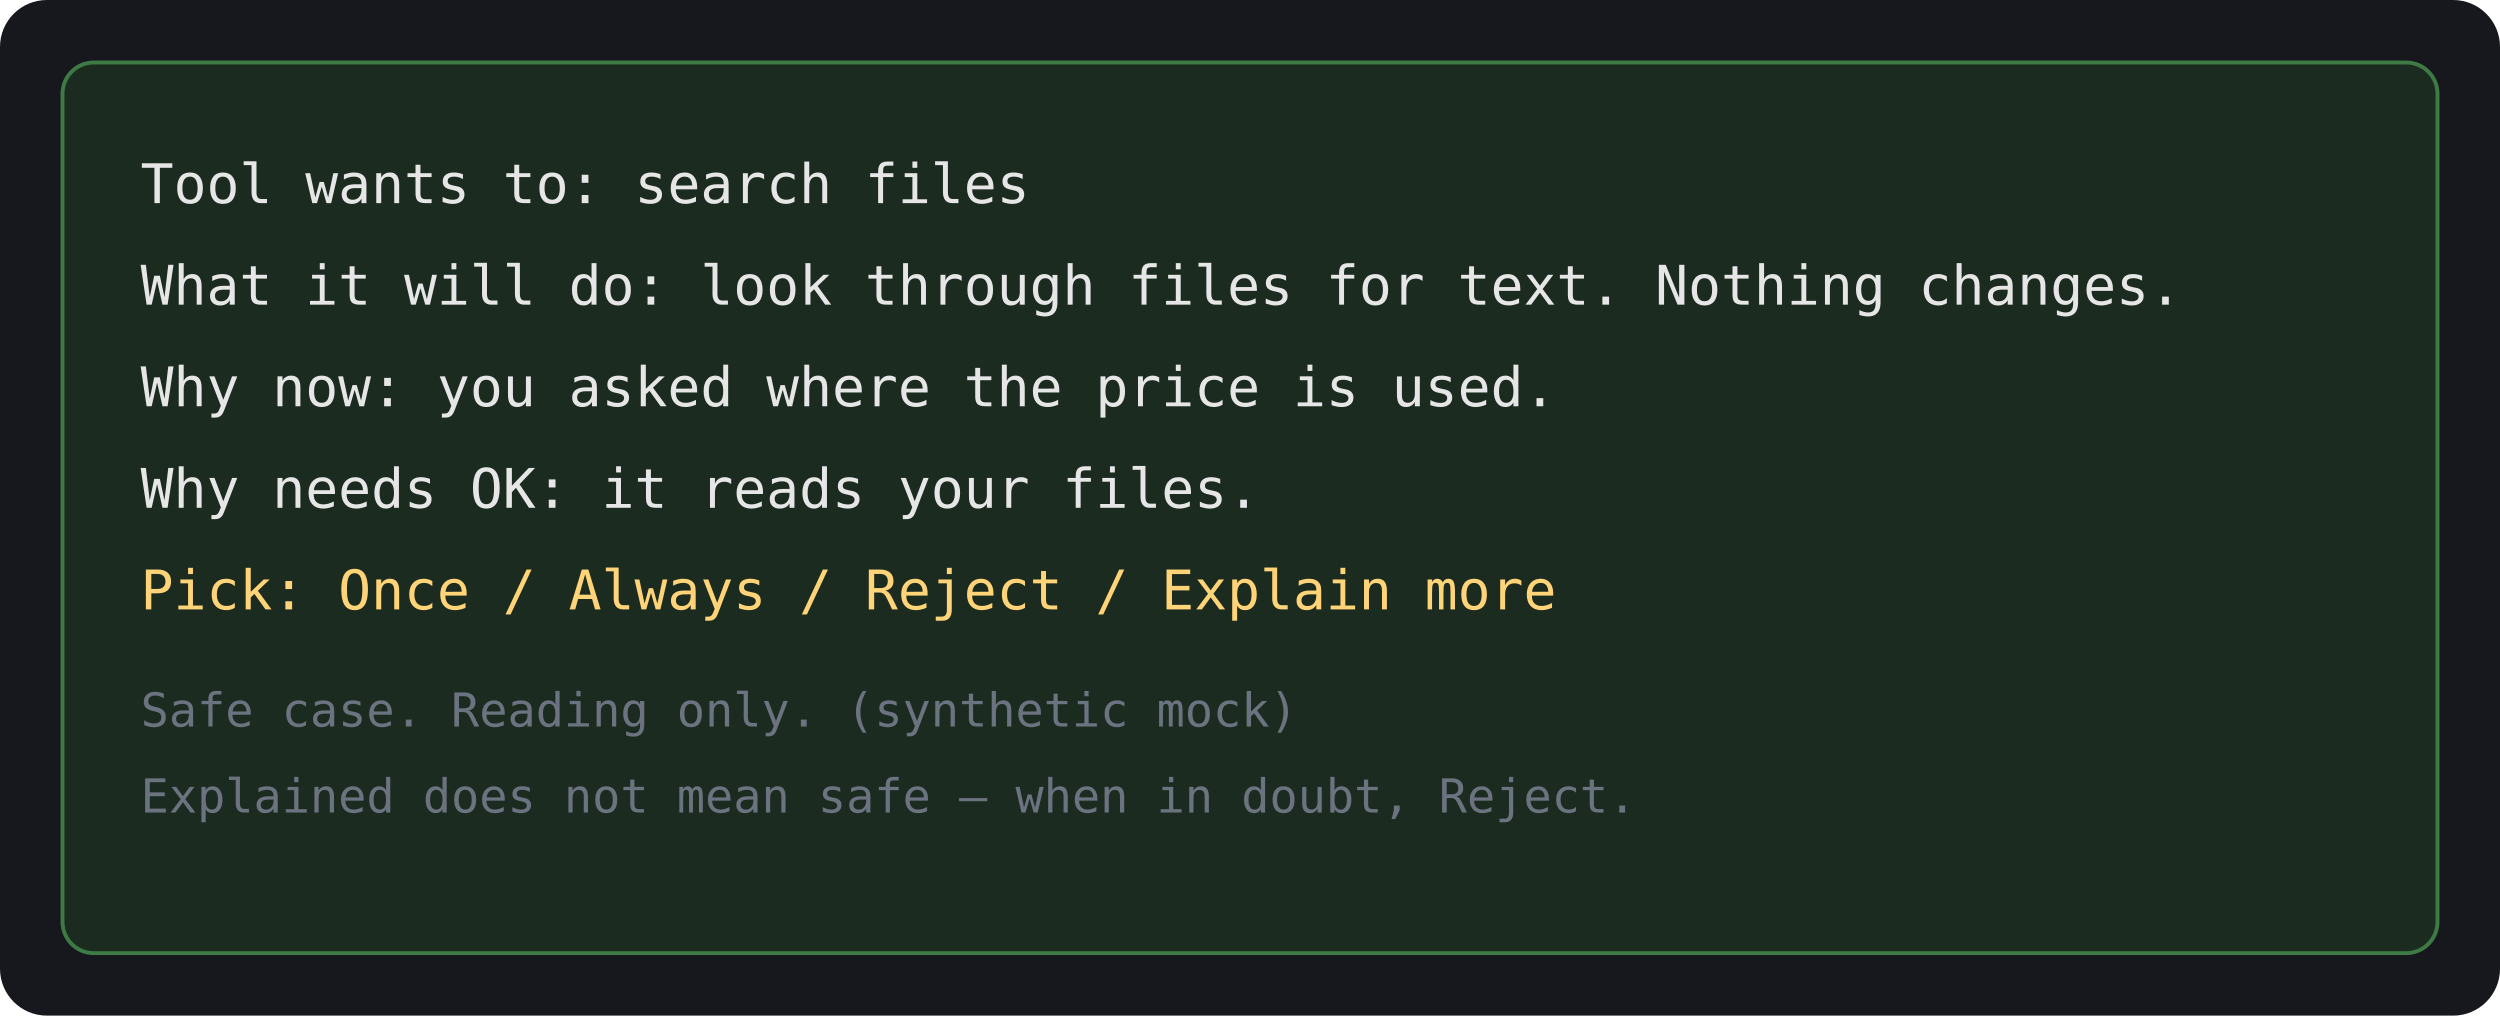
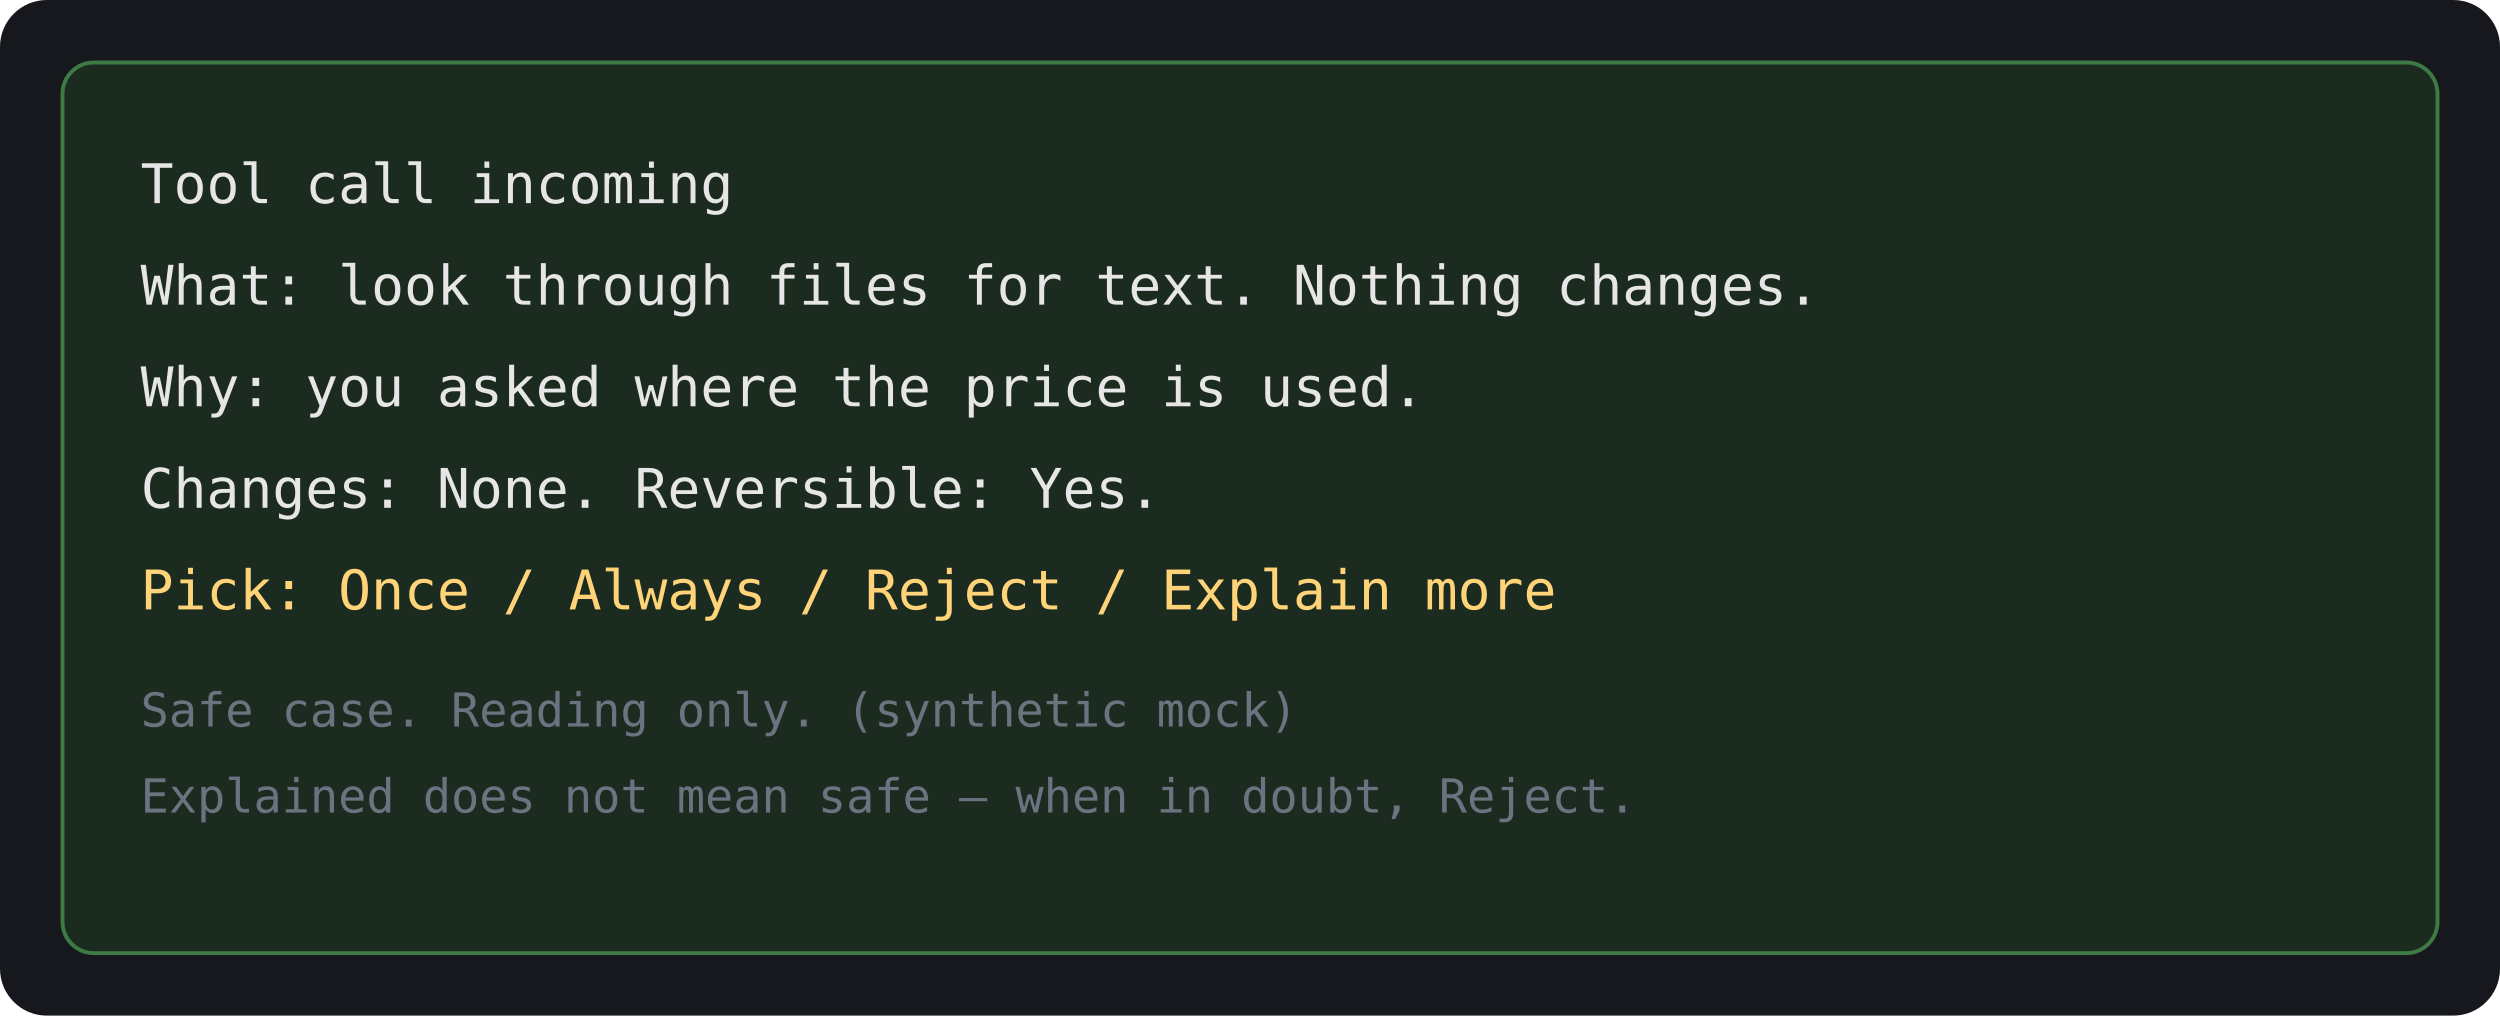
<svg xmlns="http://www.w3.org/2000/svg" width="640" height="260" role="img" aria-label="Permission explainer for file search">
  <rect width="640" height="260" rx="12" fill="#16181d" />
  <rect x="16" y="16" width="608" height="228" rx="8" fill="#1c2b1f" stroke="#3d7a44" />
-   <text x="36" y="52" font-family="monospace" font-size="14" fill="#e6e6e6">Tool wants to: search files</text>
-   <text x="36" y="78" font-family="monospace" font-size="14" fill="#e6e6e6">What it will do: look through files for text. Nothing changes.</text>
-   <text x="36" y="104" font-family="monospace" font-size="14" fill="#e6e6e6">Why now: you asked where the price is used.</text>
-   <text x="36" y="130" font-family="monospace" font-size="14" fill="#e6e6e6">Why needs OK: it reads your files.</text>
+   <text x="36" y="52" font-family="monospace" font-size="14" fill="#e6e6e6">Tool call incoming</text>
+   <text x="36" y="78" font-family="monospace" font-size="14" fill="#e6e6e6">What: look through files for text. Nothing changes.</text>
+   <text x="36" y="104" font-family="monospace" font-size="14" fill="#e6e6e6">Why: you asked where the price is used.</text>
+   <text x="36" y="130" font-family="monospace" font-size="14" fill="#e6e6e6">Changes: None. Reversible: Yes.</text>
  <text x="36" y="156" font-family="monospace" font-size="14" fill="#ffd479">Pick: Once / Always / Reject / Explain more</text>
  <text x="36" y="186" font-family="monospace" font-size="12" fill="#6b7280">Safe case. Reading only. (synthetic mock)</text>
  <text x="36" y="208" font-family="monospace" font-size="12" fill="#6b7280">Explained does not mean safe — when in doubt, Reject.</text>
</svg>
